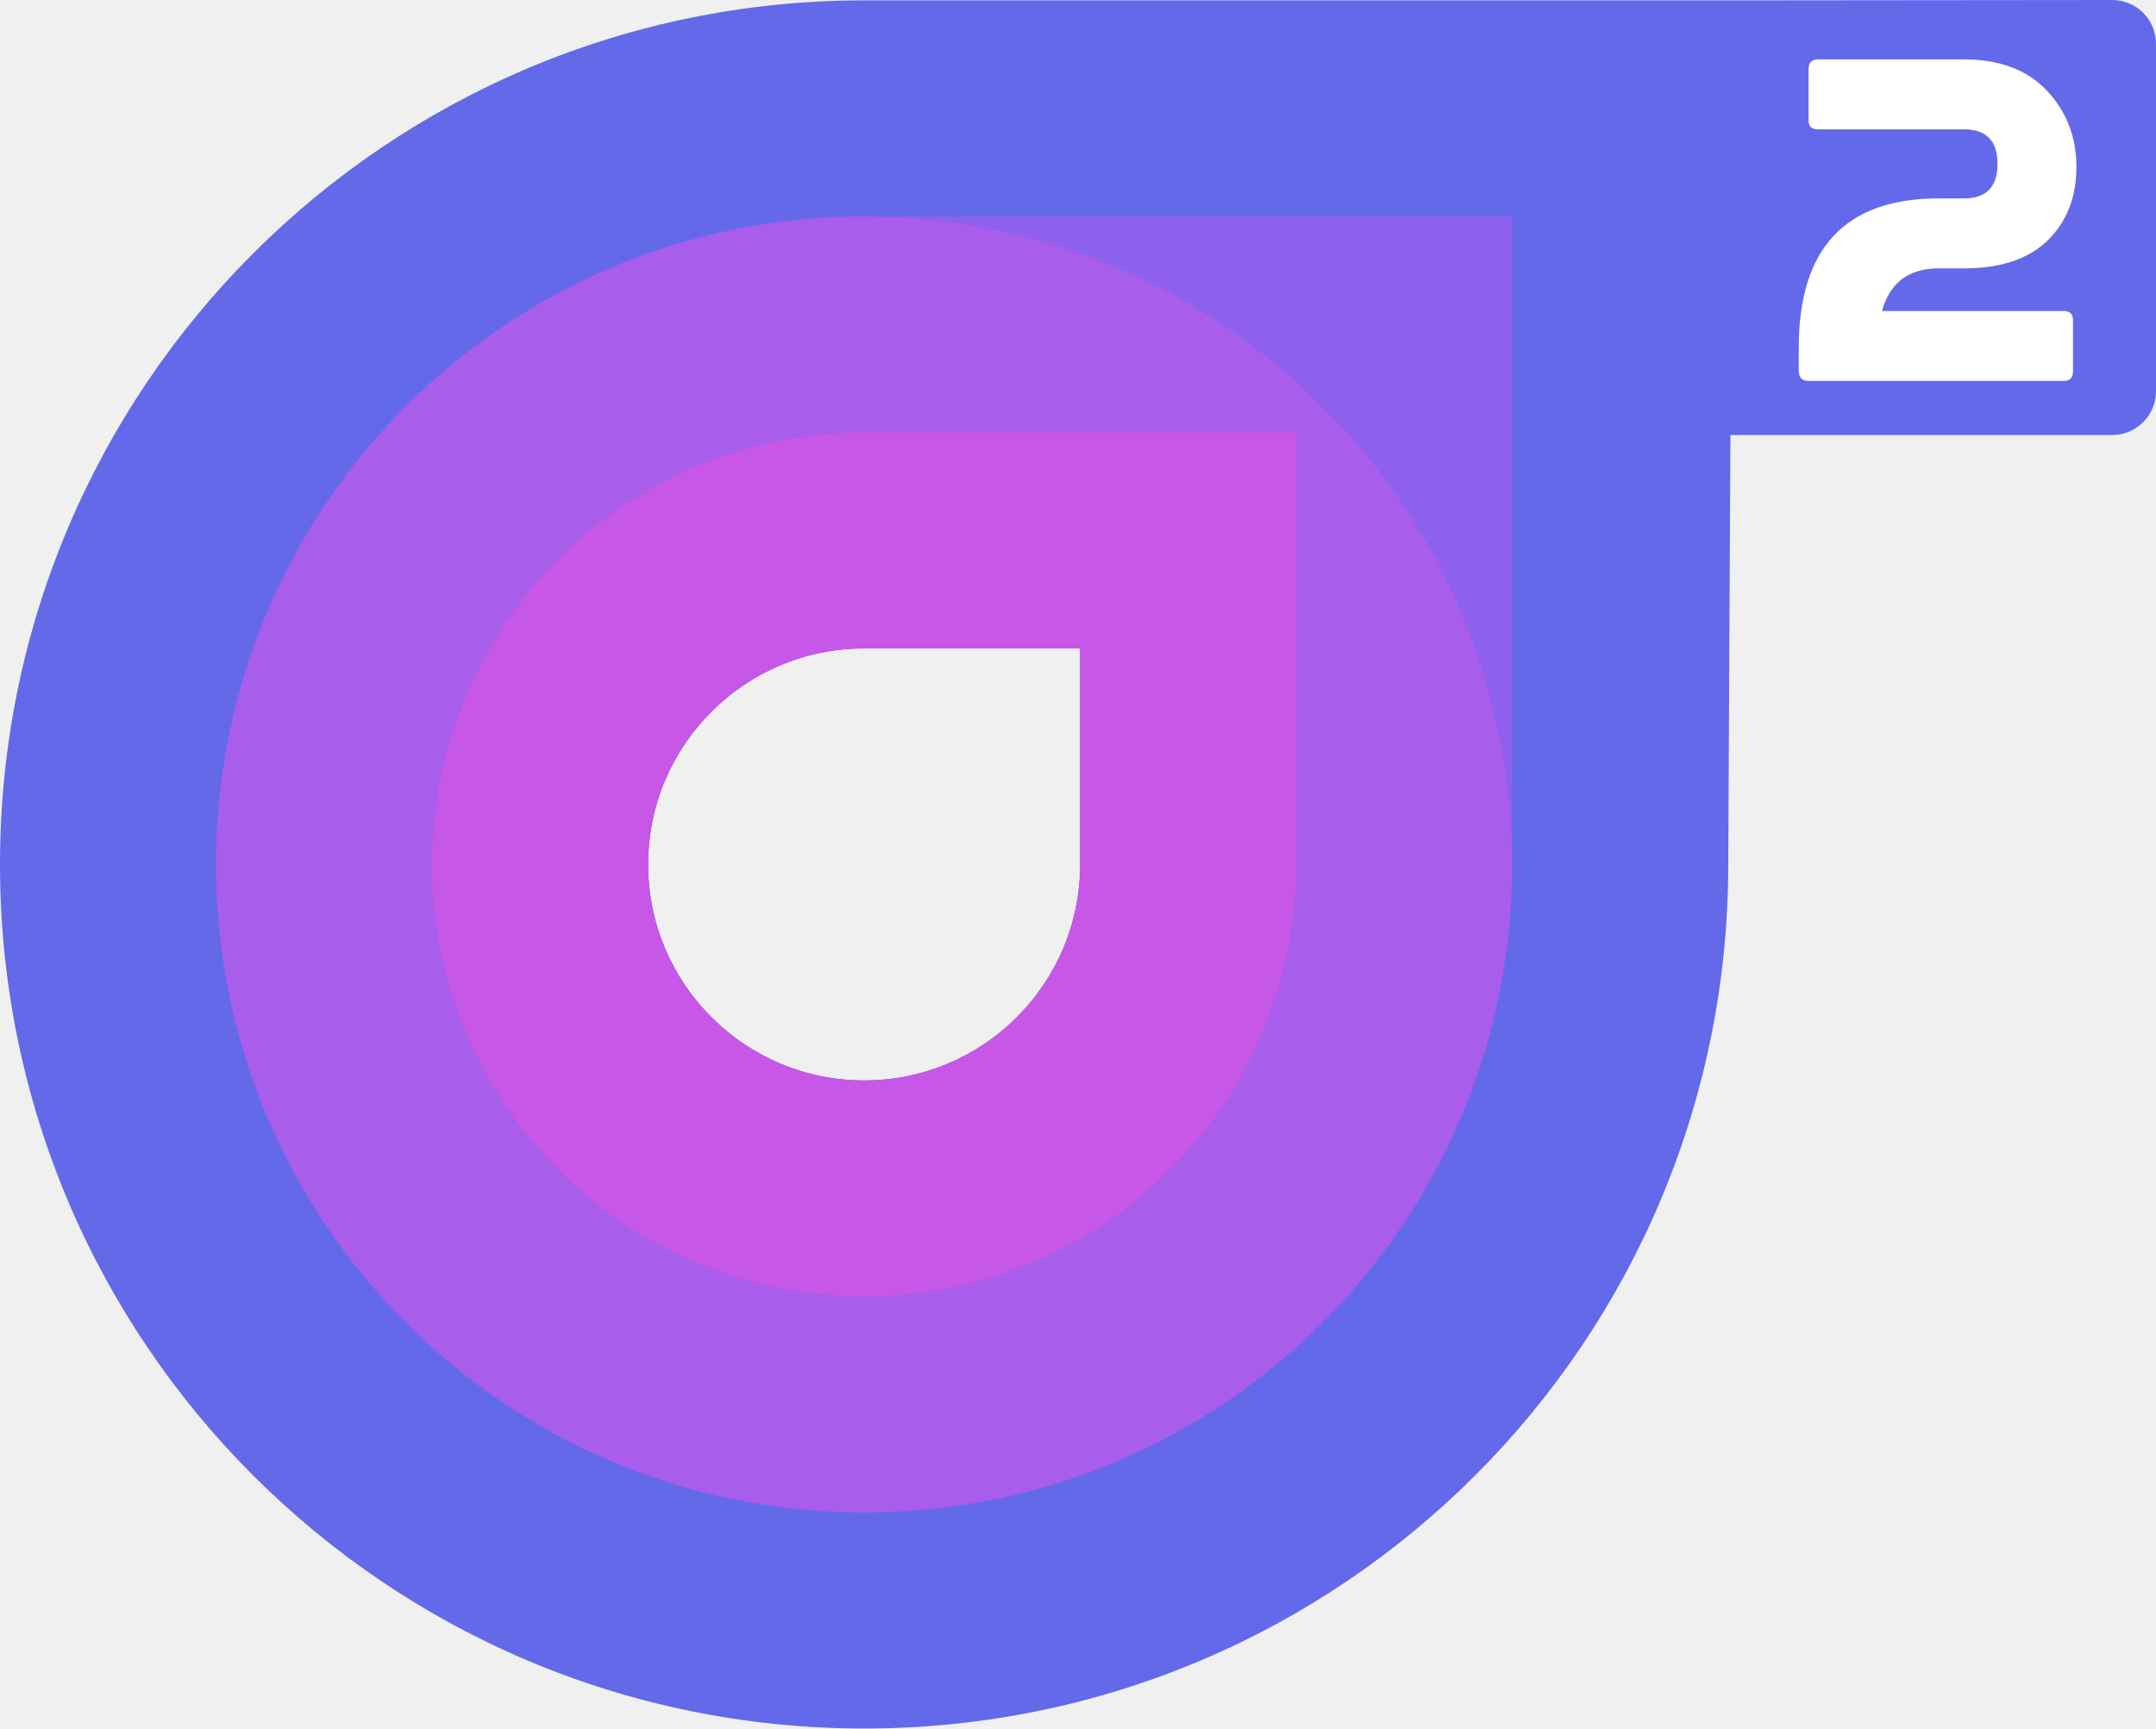
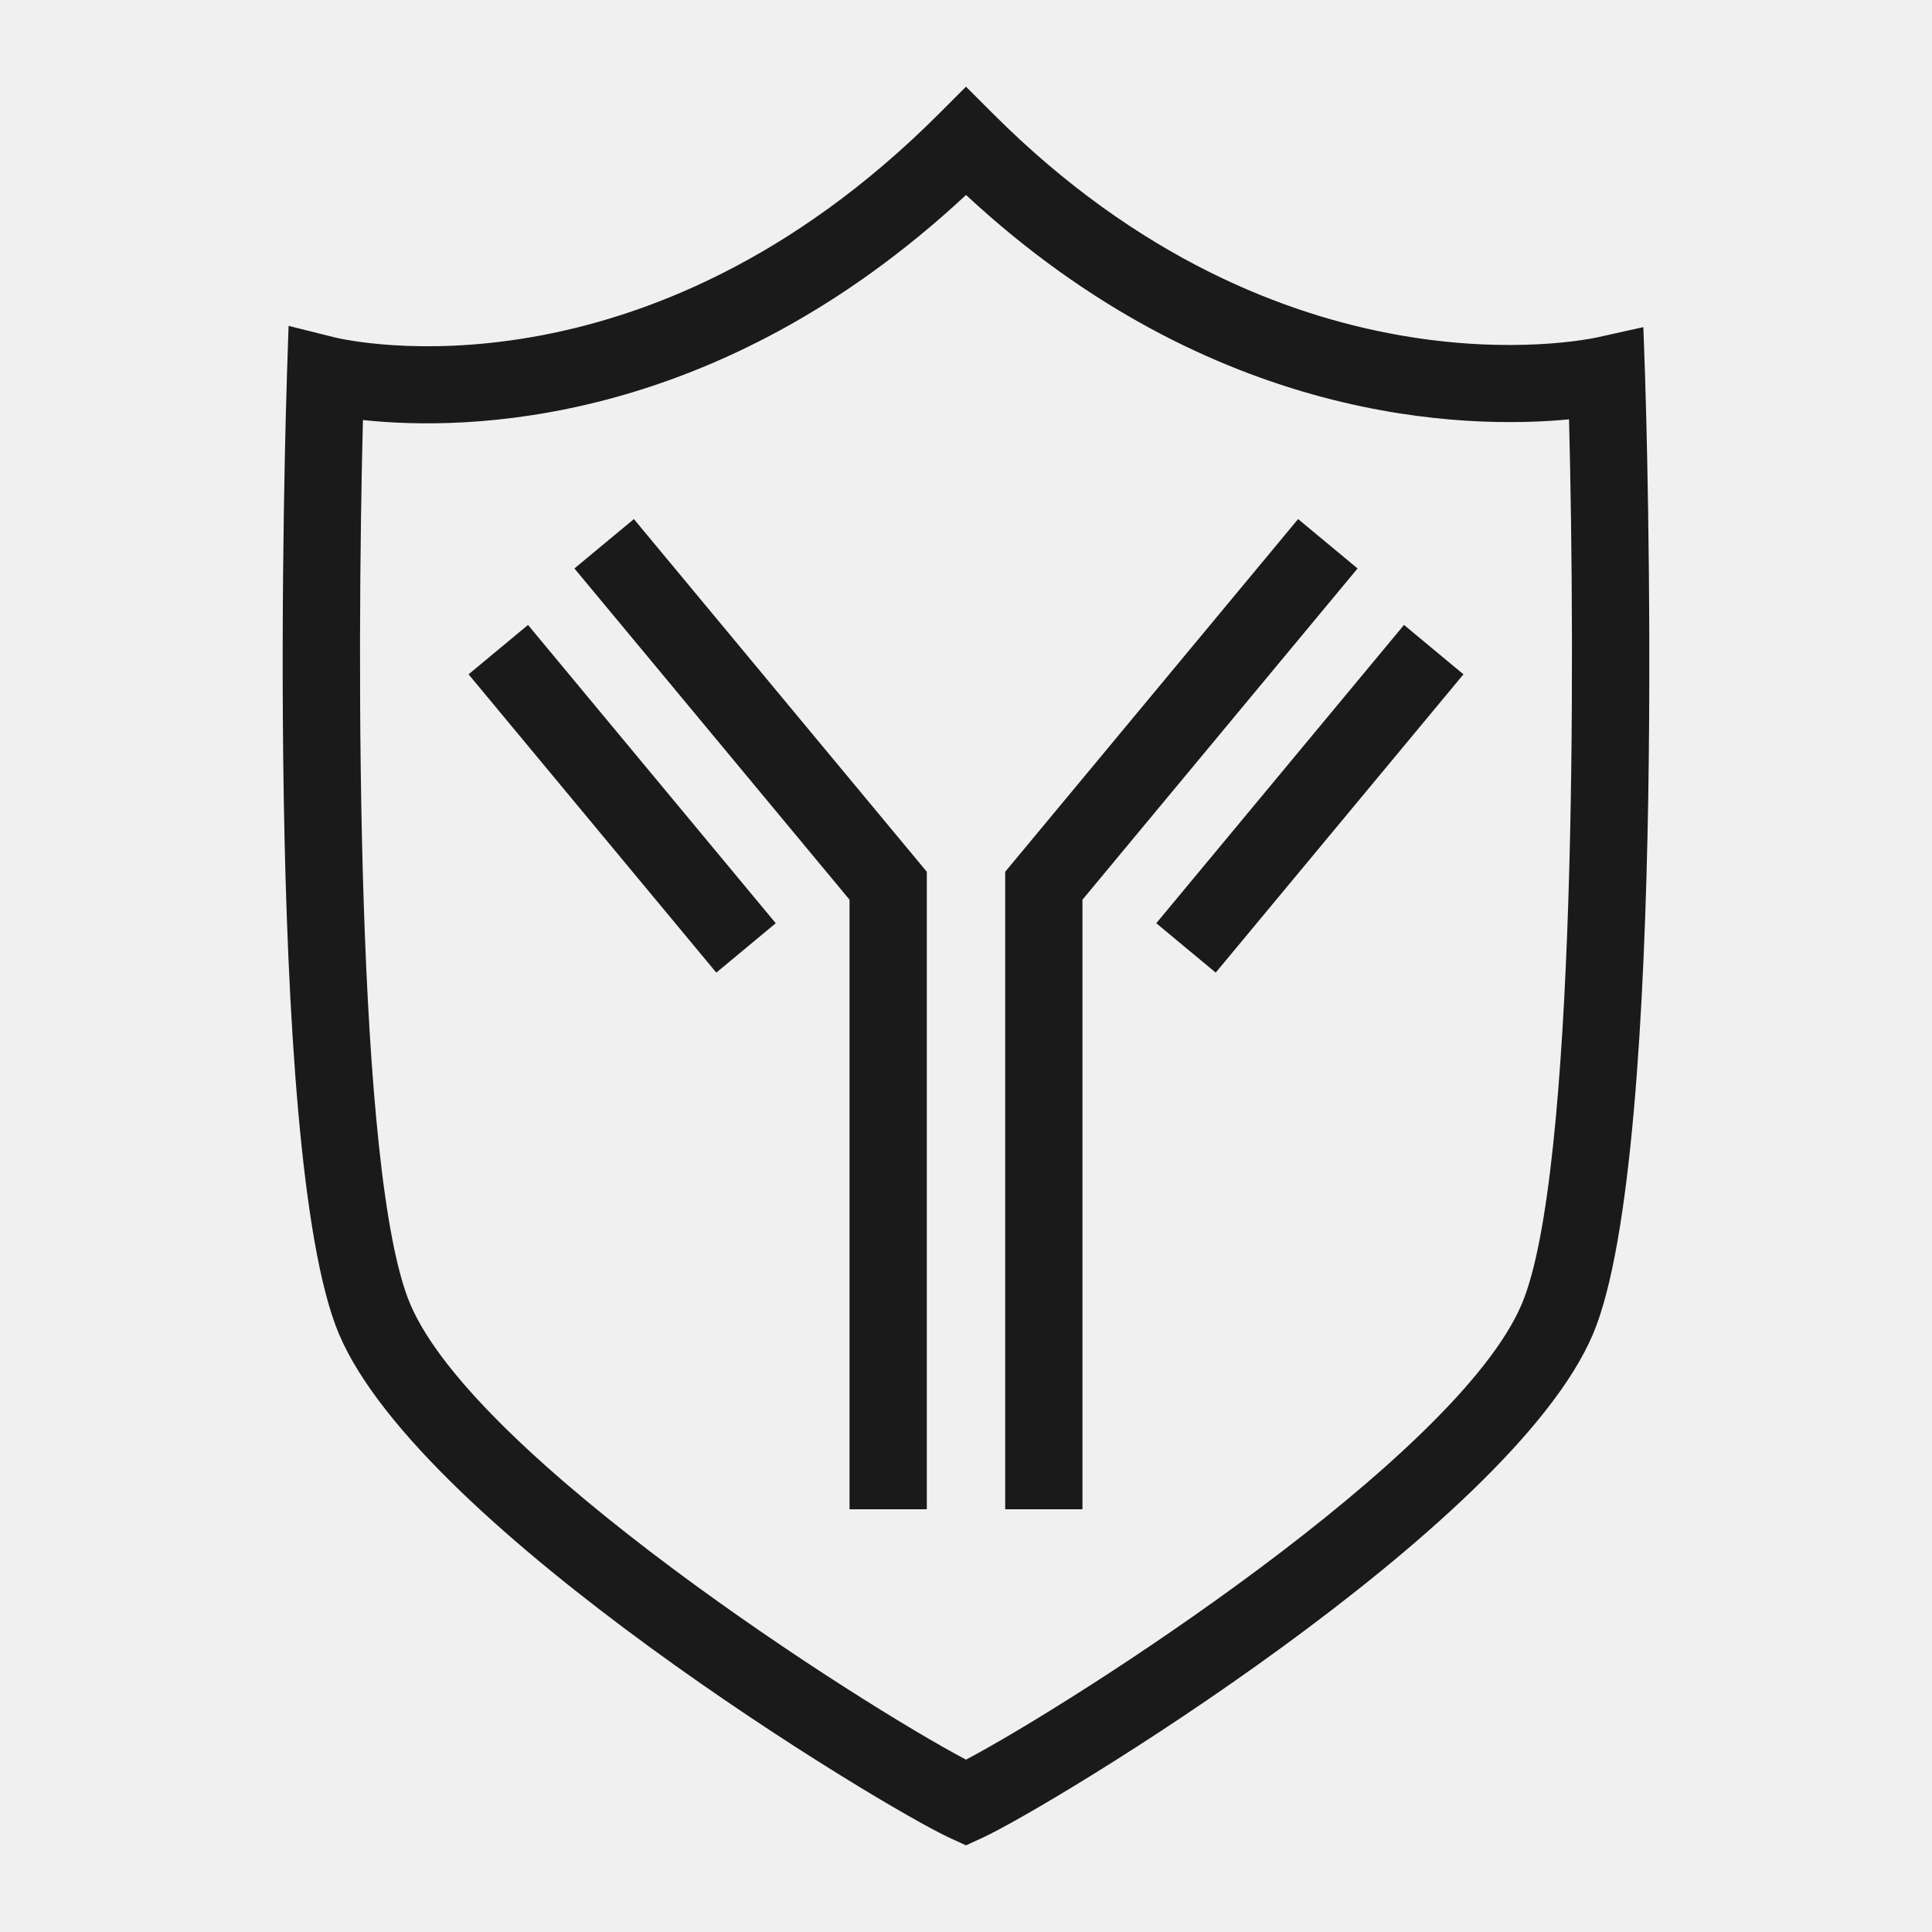
- <svg xmlns="http://www.w3.org/2000/svg" viewBox="0 0 985 789.75">
-   <defs>
-     <style>.e{fill:#fff;}.f{fill:#8d61ed;}.g{fill:#a85deb;}.h{fill:#c757e7;}.i{fill:#6469ea;}</style>
-   </defs>
-   <g id="a" />
-   <g id="b">
-     <g id="c">
-       <path class="i" d="M394.79,.17C176.75,.17,0,176.92,0,394.96s176.75,394.79,394.79,394.79,394.79-176.76,394.79-394.79l.98-196.21h174.44c11.05,0,20-8.96,20-20V20C985,8.95,976.03-.01,964.98,0l-174.42,.17H394.79Zm98.7,394.79c0,54.51-44.19,98.69-98.7,98.69s-98.7-44.18-98.7-98.69,44.19-98.7,98.7-98.7h98.7v98.7Z" />
-       <path class="f" d="M394.791,98.863h297.08l-.987,.987V394.956c0-163.528-132.566-296.093-296.093-296.093Z" />
-       <path class="g" d="M394.791,98.863c-163.528,0-296.093,132.565-296.093,296.093s132.565,296.093,296.093,296.093,296.093-132.566,296.093-296.093S558.319,98.863,394.791,98.863Zm98.698,200.357v95.737c0,54.509-44.188,98.698-98.698,98.698s-98.698-44.188-98.698-98.698,44.188-98.698,98.698-98.698h98.698v2.961Z" />
-       <path class="h" d="M394.791,197.561c-109.019,0-197.396,88.377-197.396,197.396s88.377,197.396,197.396,197.396,197.396-88.377,197.396-197.396V198.548l.987-.987h-198.383Zm98.699,197.399c0,54.51-44.19,98.69-98.7,98.69s-98.7-44.18-98.7-98.69,44.19-98.7,98.7-98.7h98.7v98.7Z" />
-     </g>
-     <g id="d">
-       <path class="e" d="M948.638,76.337c0,13.707-4.354,24.844-13.055,33.417-8.705,8.574-21.501,12.86-38.387,12.86h-11.496c-13.64,0-22.28,6.497-25.916,19.485h83.008c2.987,0,4.415,1.495,4.287,4.481v22.993c0,2.99-1.431,4.481-4.287,4.481h-116.522c-2.859,0-4.354-1.492-4.481-4.481v-10.717c0-45.465,21.303-68.199,63.912-68.199h11.496c10.261,0,15.394-5.261,15.394-15.783s-5.133-15.783-15.394-15.783h-66.64c-2.99,0-4.418-1.428-4.287-4.287V31.619c0-2.987,1.428-4.482,4.287-4.482h66.64c16.368,0,29.033,4.774,37.996,14.322,8.964,9.548,13.445,21.175,13.445,34.879Z" />
-     </g>
+ <svg xmlns="http://www.w3.org/2000/svg" fill="#1A1A1A" version="1.1" x="0px" y="0px" viewBox="0 0 100 100" style="enable-background:new 0 0 100 100;" xml:space="preserve">
+   <g>
+     <polygon points="43.972,78.121 47.972,78.121 47.972,45.124 32.81,26.867 29.732,29.423 43.972,46.568  " />
+   </g>
+   <g>
+     <rect x="30.202" y="31.31" transform="matrix(0.7693 -0.6389 0.6389 0.7693 -18.9855 30.112)" width="4" height="20.07" />
+   </g>
+   <g>
+     <polygon points="56.028,46.568 70.268,29.423 67.19,26.867 52.028,45.124 52.028,78.121 56.028,78.121  " />
+   </g>
+   <g>
+     <rect x="57.763" y="39.344" transform="matrix(0.6389 -0.7693 0.7693 0.6389 -7.3238 67.0865)" width="20.07" height="4" />
+   </g>
+   <g>
+     <path d="M49.167,95.133L50,95.514l0.833-0.382c3.5-1.604,27.373-16.033,31.622-26.084   c3.98-9.415,2.745-48.067,2.69-49.708l-0.085-2.408l-2.353,0.523c-0.66,0.148-16.316,3.42-31.293-11.555L50,4.486   l-1.414,1.415C33.352,21.134,17.978,17.621,17.337,17.466l-2.4-0.599l-0.082,2.473   c-0.055,1.641-1.29,40.293,2.69,49.708C21.794,79.1,45.667,93.529,49.167,95.133z M18.786,21.74   c5.258,0.566,18.247,0.428,31.215-11.648c12.807,11.896,25.939,12.12,31.212,11.614   c0.319,12.311,0.391,39.08-2.443,45.784C75.404,75.454,55.534,88.157,50,91.079   c-5.534-2.922-25.404-15.625-28.77-23.589C18.398,60.792,18.467,34.066,18.786,21.74z" />
  </g>
</svg>
